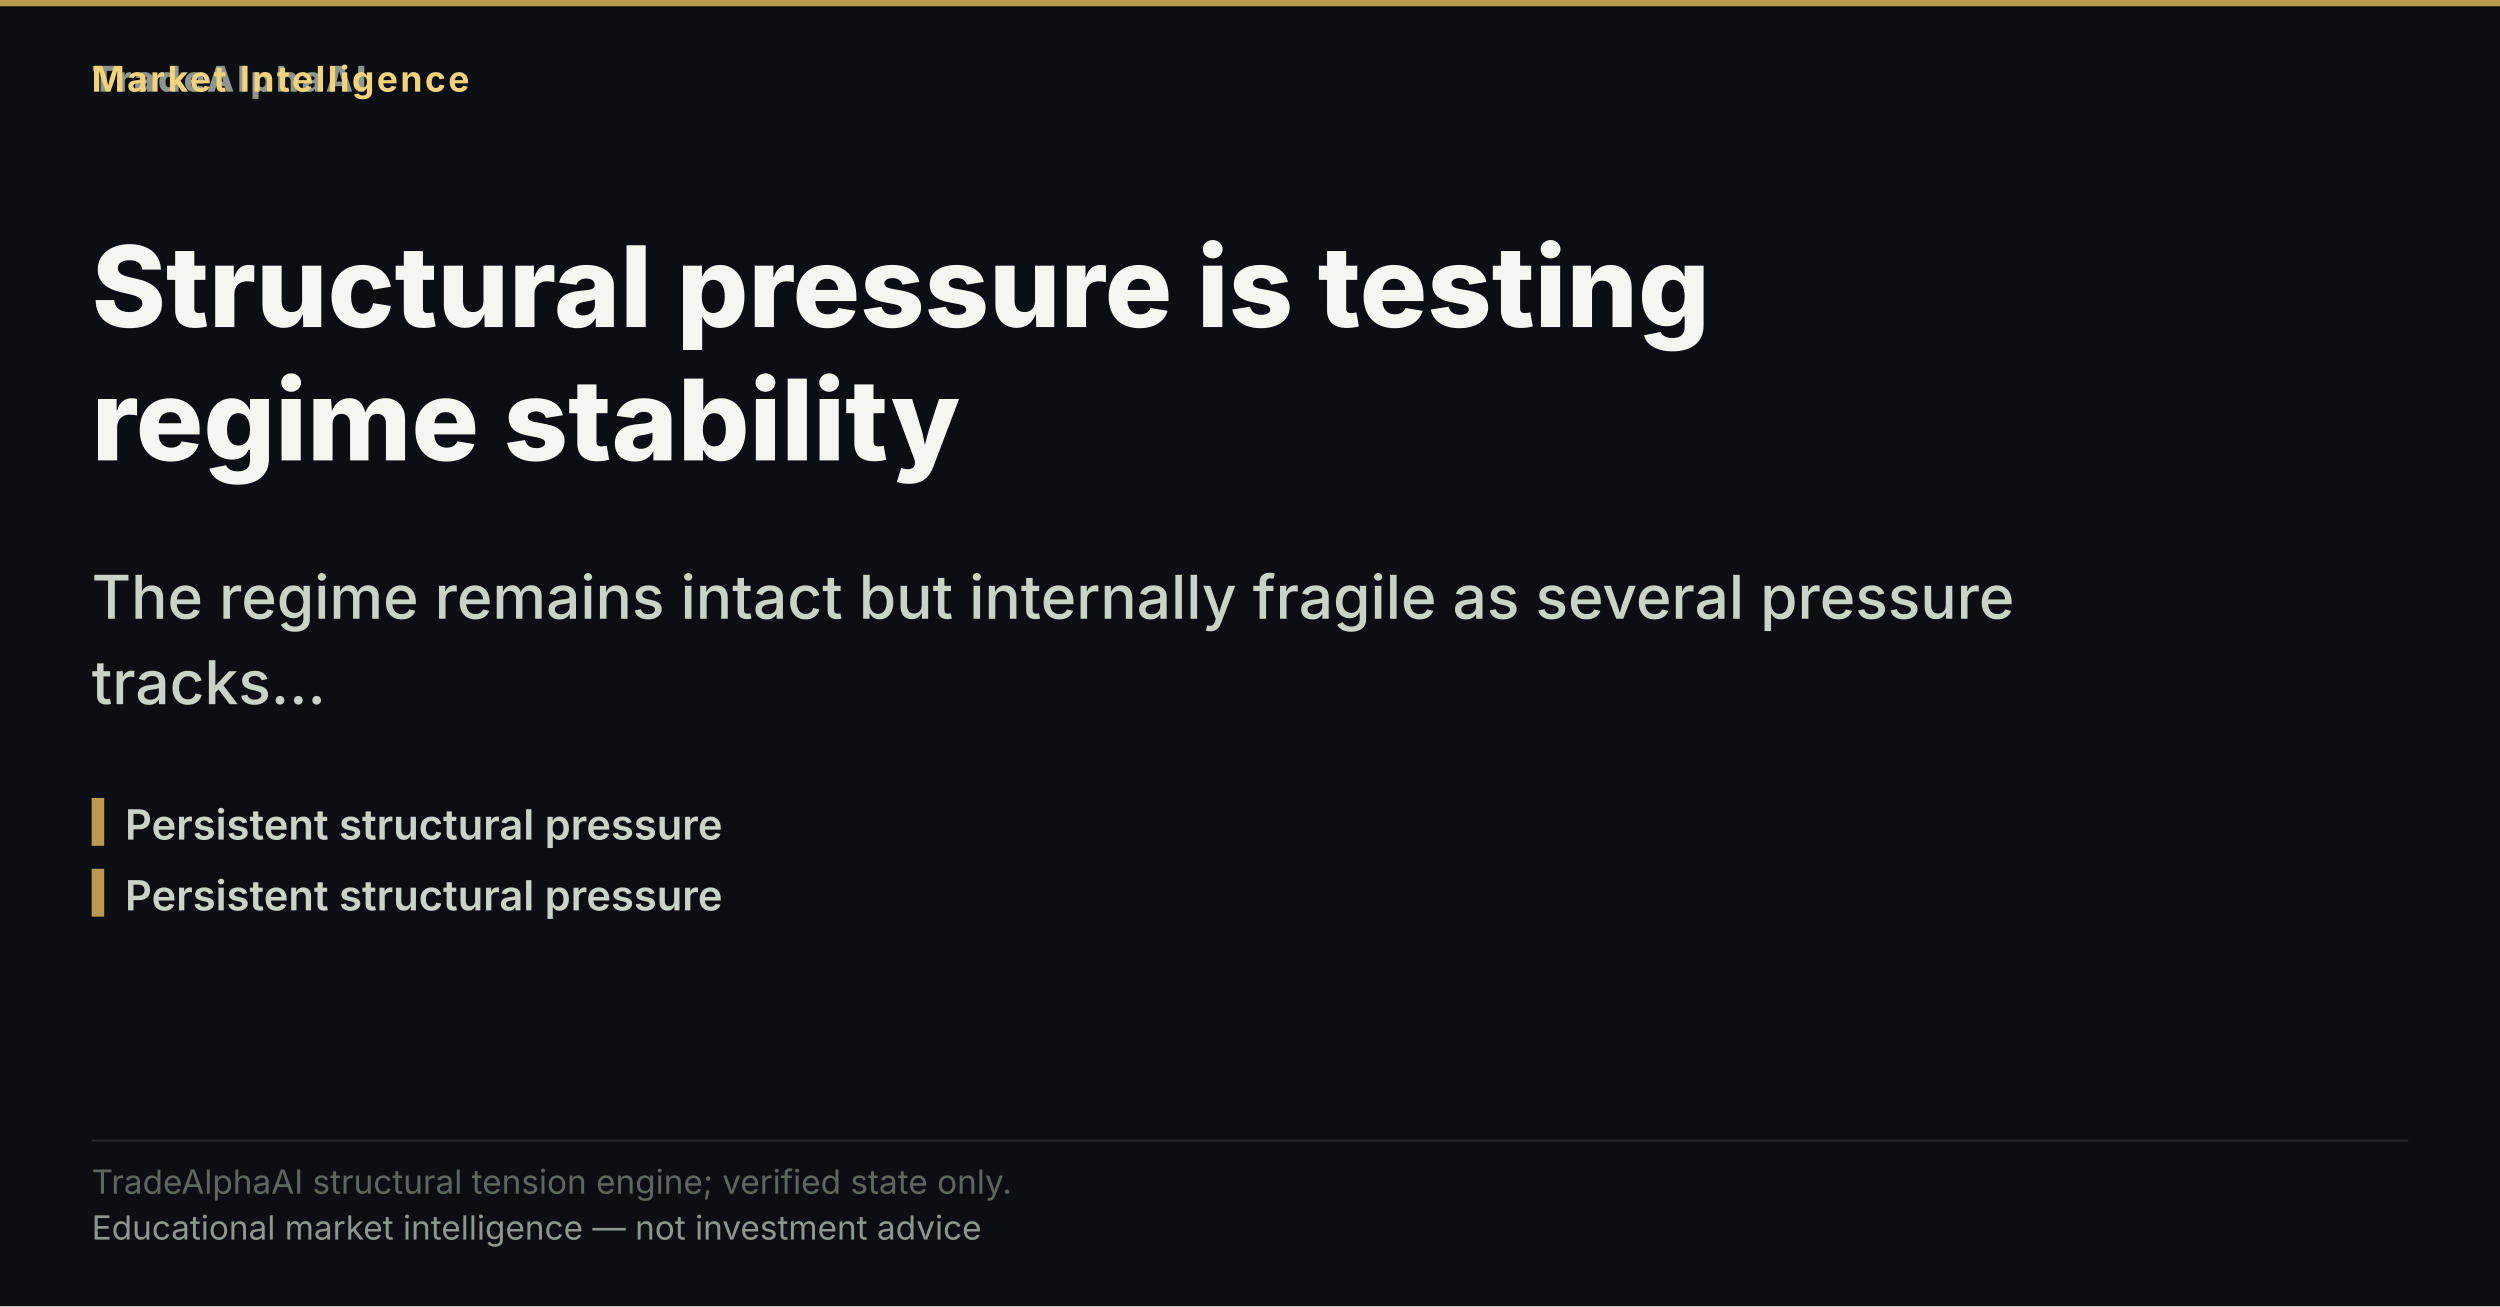
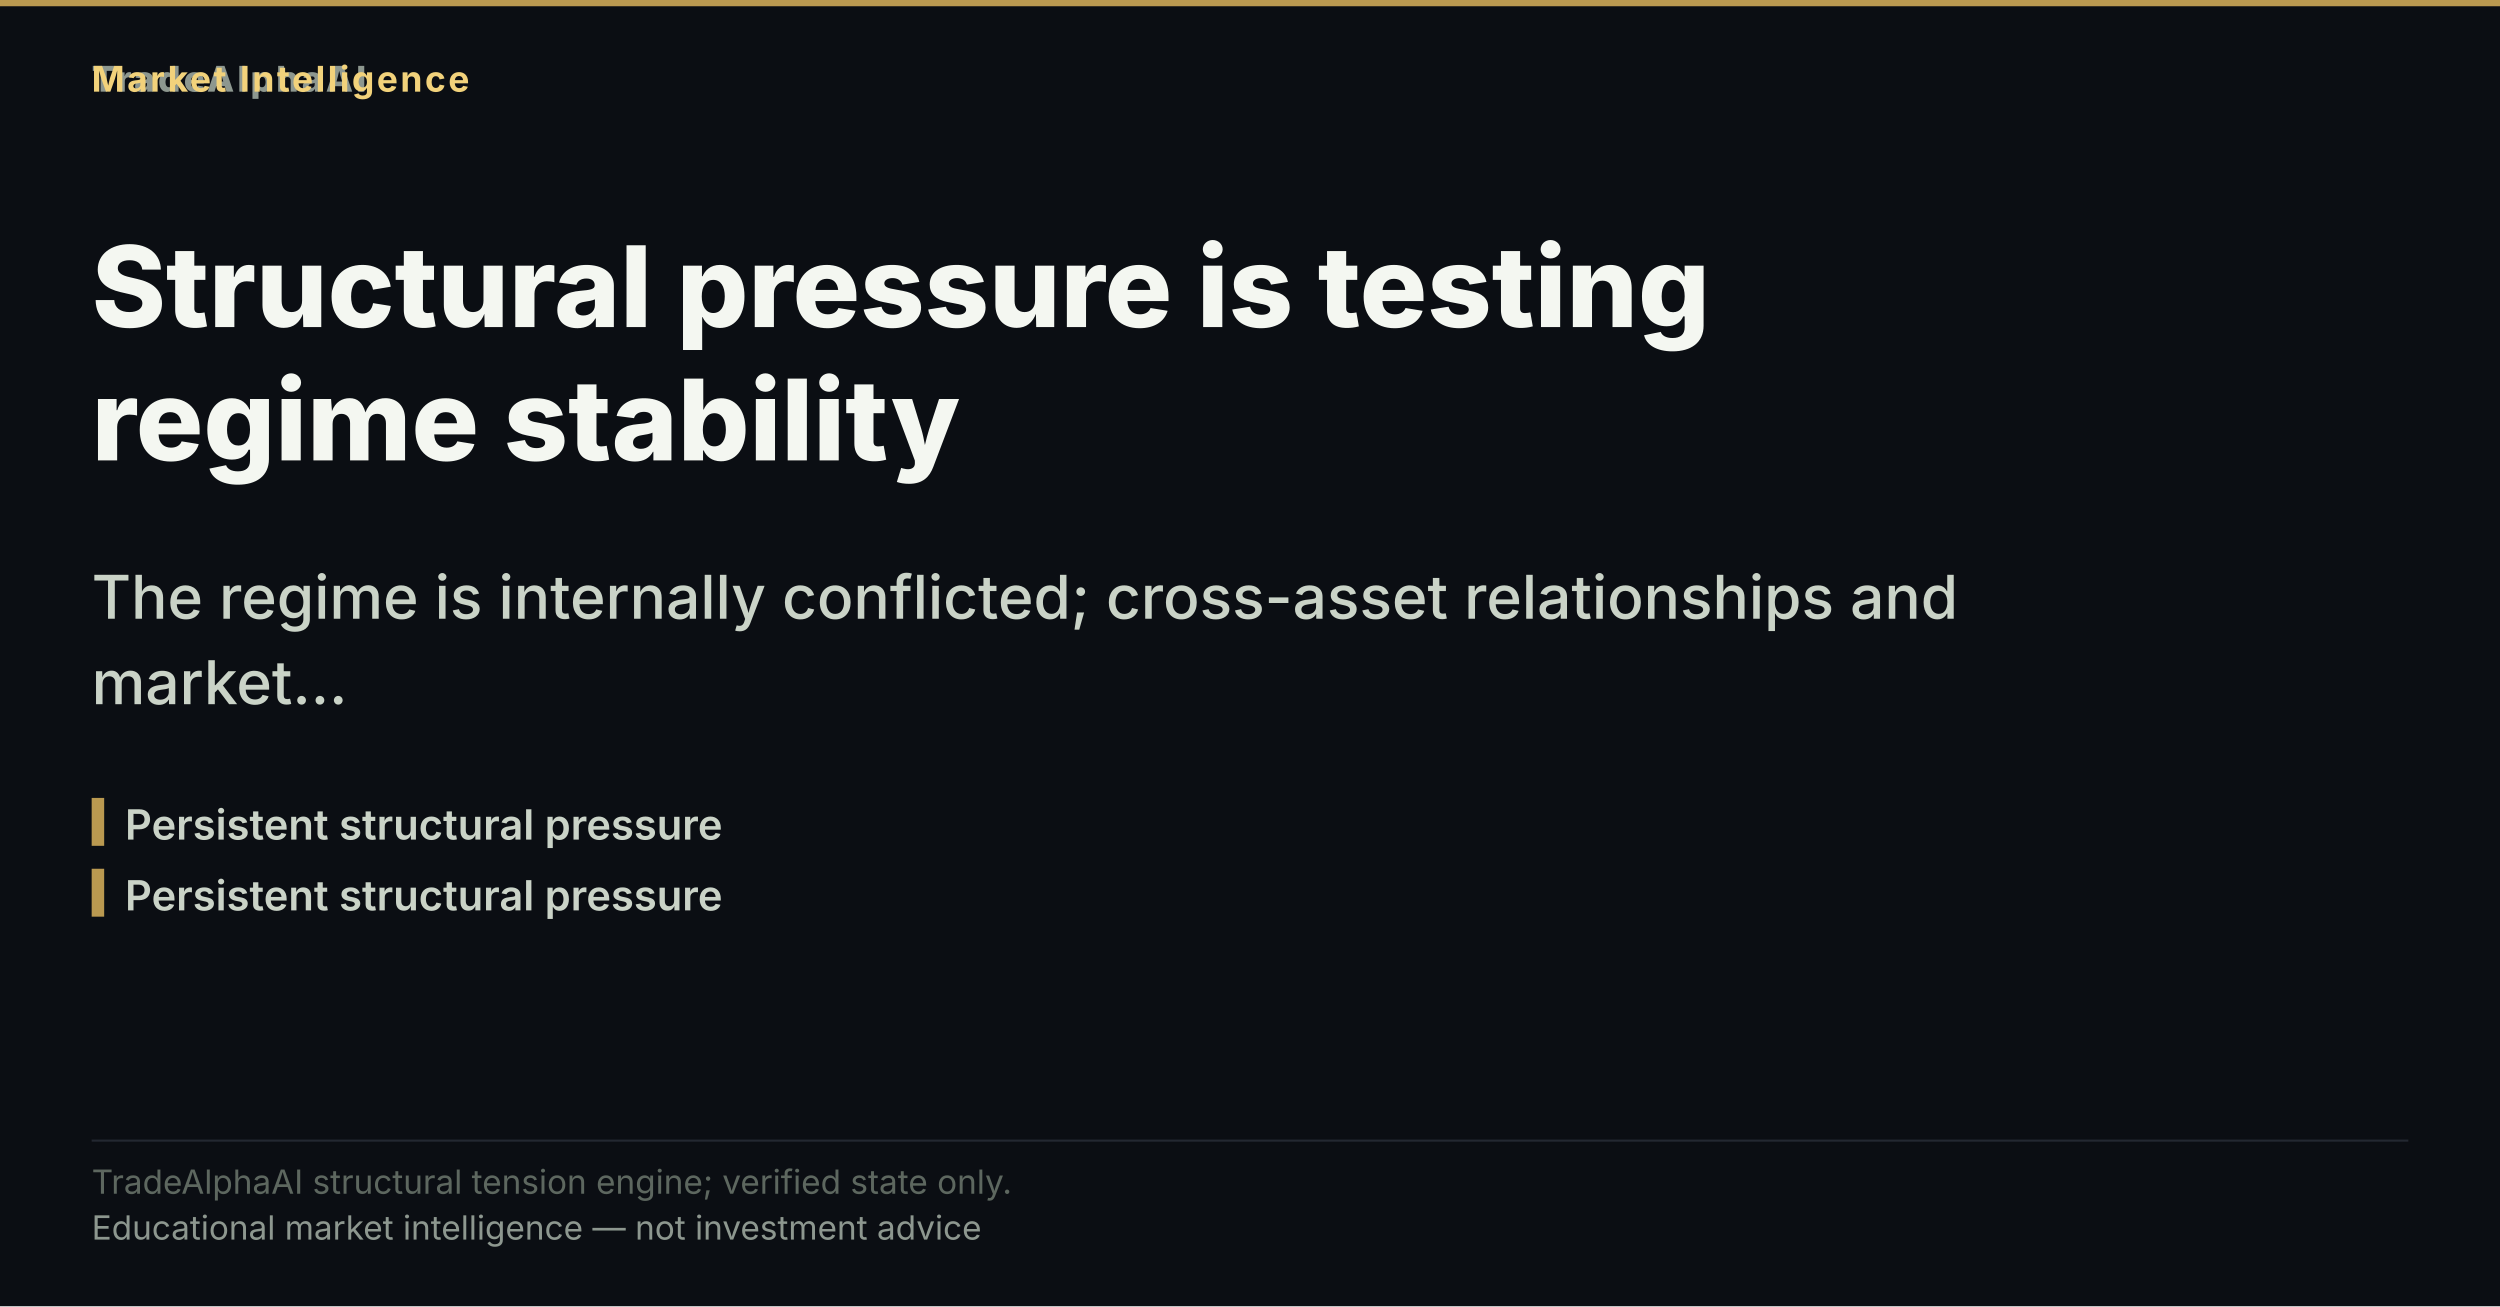
<svg xmlns="http://www.w3.org/2000/svg" width="1200" height="627" viewBox="0 0 1200 627" role="img" aria-label="Structural pressure is testing regime stability">
  <rect width="1200" height="627" fill="#0b0e13" />
  <rect x="0" y="0" width="1200" height="3" fill="#d8b15a" opacity="0.85" />
  <text x="44" y="44" font-family="'Inter','Segoe UI','Helvetica Neue',Arial,sans-serif" font-size="17" font-weight="800" letter-spacing="1.5" fill="#8d978f" text-anchor="start">TradeAlphaAI</text>
  <text x="44" y="44" font-family="'Inter','Segoe UI','Helvetica Neue',Arial,sans-serif" font-size="17" font-weight="700" letter-spacing="1.2" fill="#f2d27b" text-anchor="start">Market Intelligence</text>
  <text x="44" y="157" font-family="'Inter','Segoe UI','Helvetica Neue',Arial,sans-serif" font-size="54" font-weight="800" fill="#f4f7f1" text-anchor="start">Structural pressure is testing</text>
  <text x="44" y="221" font-family="'Inter','Segoe UI','Helvetica Neue',Arial,sans-serif" font-size="54" font-weight="800" fill="#f4f7f1" text-anchor="start">regime stability</text>
-   <text x="44" y="297" font-family="'Inter','Segoe UI','Helvetica Neue',Arial,sans-serif" font-size="29" font-weight="500" fill="#cad3c7" text-anchor="start">The regime remains intact but internally fragile as several pressure</text>
-   <text x="44" y="338" font-family="'Inter','Segoe UI','Helvetica Neue',Arial,sans-serif" font-size="29" font-weight="500" fill="#cad3c7" text-anchor="start">tracks…</text>
+   <text x="44" y="297" font-family="'Inter','Segoe UI','Helvetica Neue',Arial,sans-serif" font-size="29" font-weight="500" fill="#cad3c7" text-anchor="start">The regime is internally conflicted; cross-asset relationships and</text>
+   <text x="44" y="338" font-family="'Inter','Segoe UI','Helvetica Neue',Arial,sans-serif" font-size="29" font-weight="500" fill="#cad3c7" text-anchor="start">market…</text>
  <rect x="44" y="383" width="6" height="23" fill="#d8b15a" opacity="0.85" />
  <text x="60" y="403" font-family="'Inter','Segoe UI','Helvetica Neue',Arial,sans-serif" font-size="20" font-weight="600" fill="#cad3c7" text-anchor="start">Persistent structural pressure</text>
  <rect x="44" y="417" width="6" height="23" fill="#d8b15a" opacity="0.85" />
  <text x="60" y="437" font-family="'Inter','Segoe UI','Helvetica Neue',Arial,sans-serif" font-size="20" font-weight="600" fill="#cad3c7" text-anchor="start">Persistent structural pressure</text>
  <rect x="44" y="547" width="1112" height="1" fill="rgba(148,163,184,0.18)" />
  <text x="44" y="573" font-family="'Inter','Segoe UI','Helvetica Neue',Arial,sans-serif" font-size="16" fill="#5d675f" text-anchor="start">TradeAlphaAI structural tension engine; verified state only.</text>
  <text x="44" y="595" font-family="'Inter','Segoe UI','Helvetica Neue',Arial,sans-serif" font-size="16" fill="#8d978f" text-anchor="start">Educational market intelligence — not investment advice</text>
</svg>
